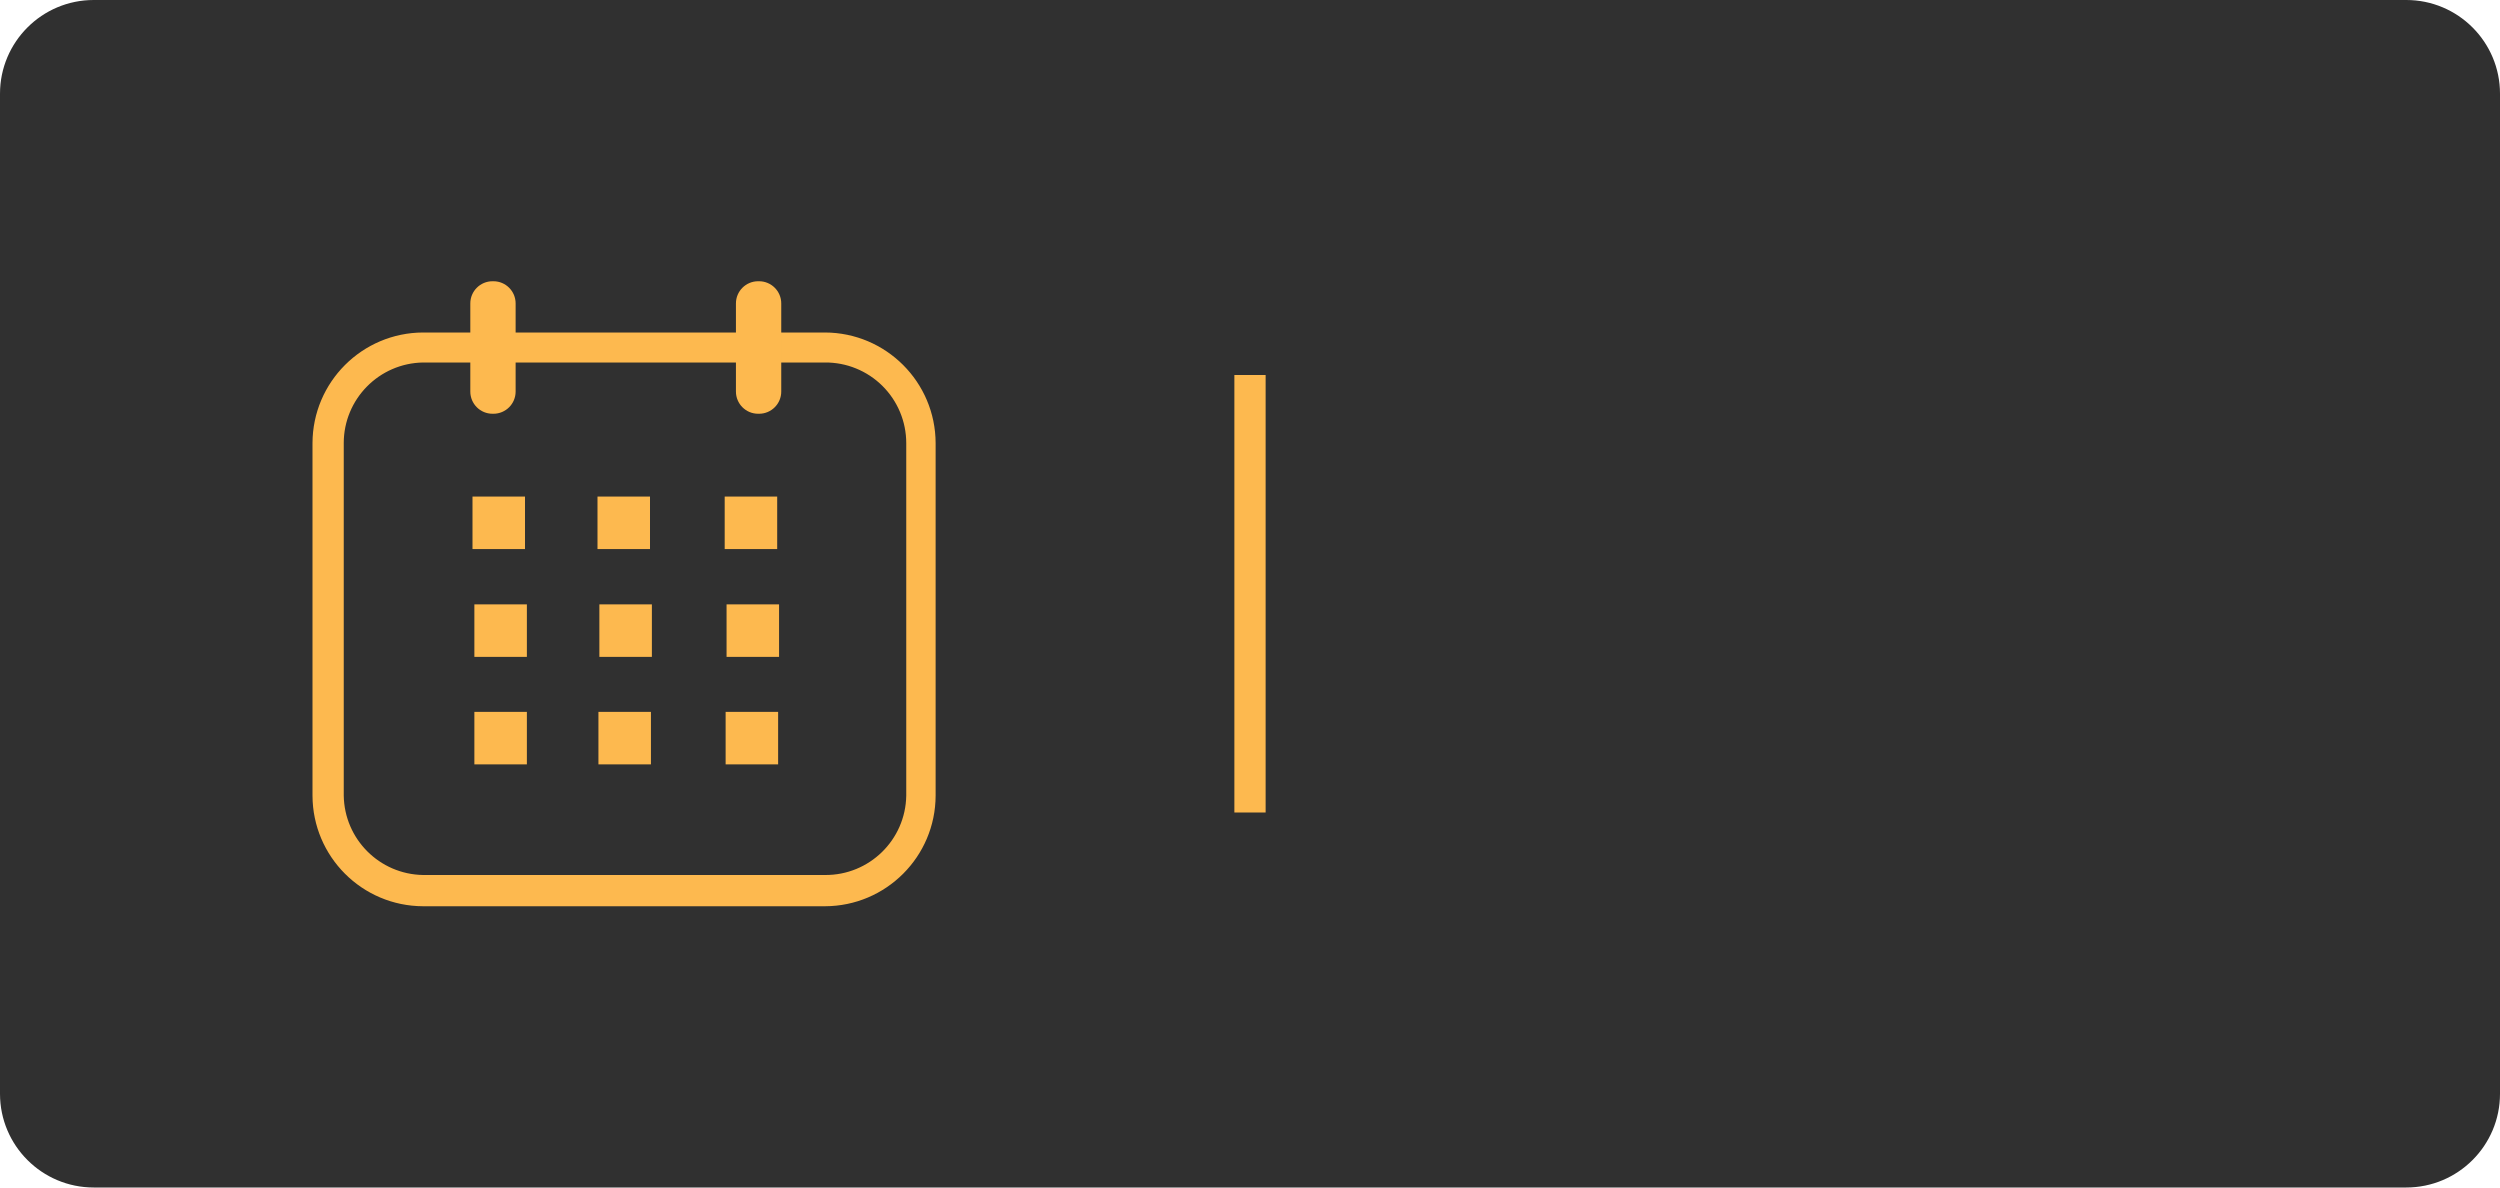
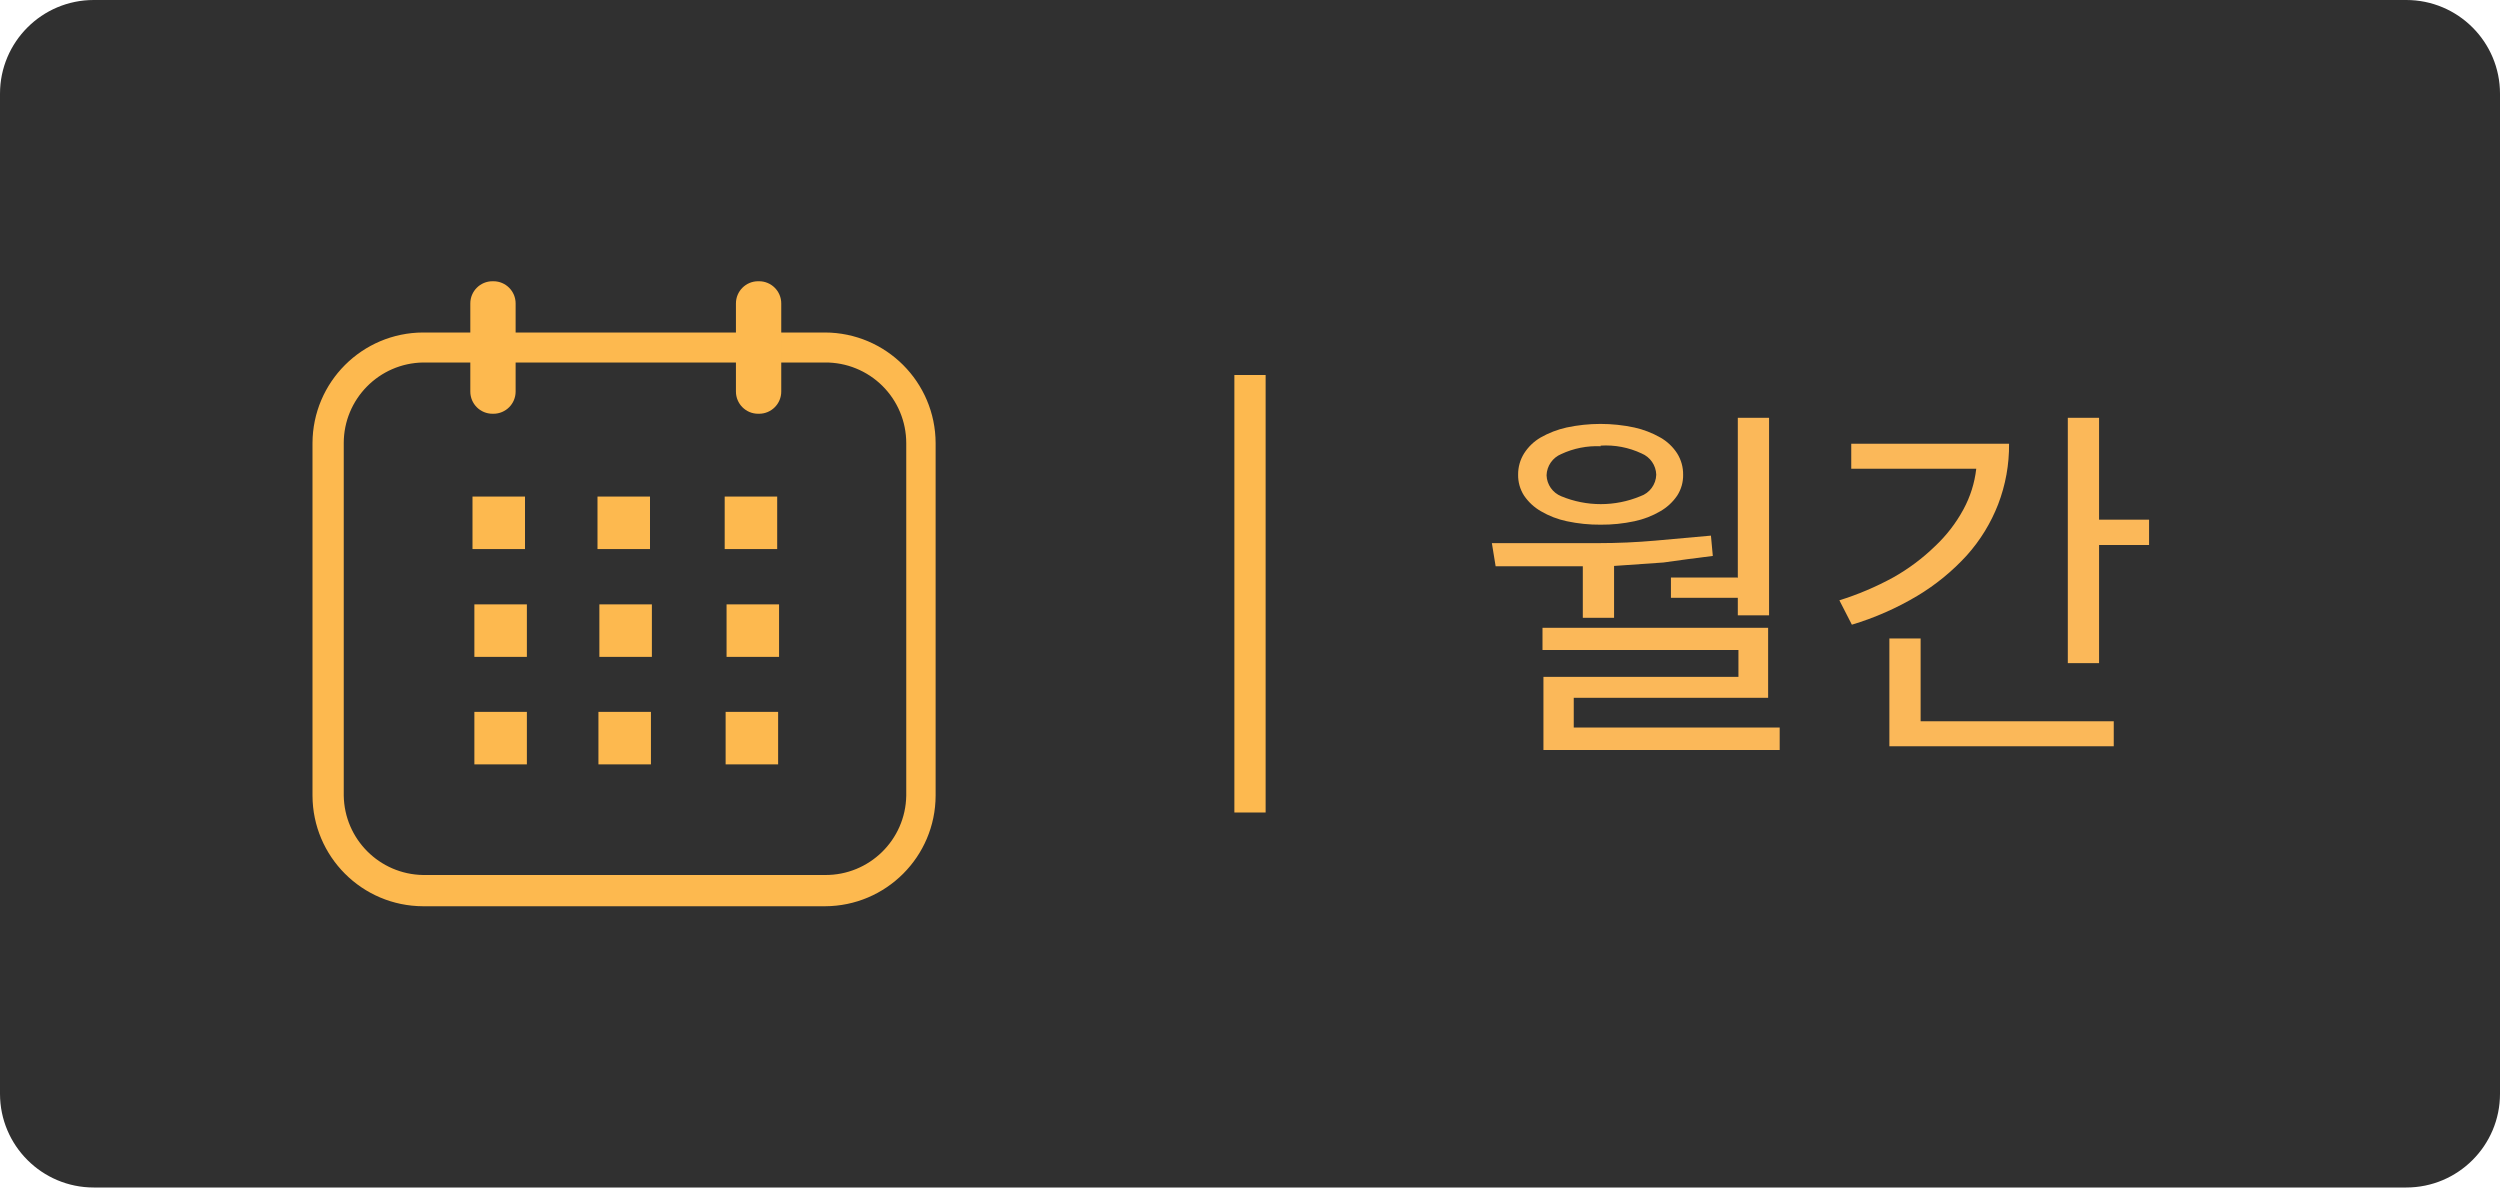
<svg xmlns="http://www.w3.org/2000/svg" id="Layer_2" data-name="Layer 2" viewBox="0 0 80 38">
  <defs>
-     <style>.cls-1{fill:#303030;}.cls-2{fill:#fdb94f;}</style>
+     <style>.cls-1{fill:#303030;}.cls-2{fill:#fdb94f;}.cls-3{fill:#fbb859;}</style>
  </defs>
  <rect class="cls-1" width="80" height="38" rx="3" ry="3" />
  <rect class="cls-2" x="39.5" y="12" width="1" height="14" />
  <path class="cls-2" d="M26.4,29H13.54A3.55,3.55,0,0,1,10,25.46V14.18a3.55,3.55,0,0,1,3.54-3.54H26.4a3.55,3.55,0,0,1,3.54,3.54V25.46A3.55,3.55,0,0,1,26.4,29ZM13.54,11.6A2.58,2.58,0,0,0,11,14.18V25.46A2.58,2.58,0,0,0,13.54,28H26.4A2.58,2.58,0,0,0,29,25.46V14.18A2.58,2.58,0,0,0,26.4,11.6H13.54Z" />
  <rect class="cls-2" x="15.05" y="9" width="1.45" height="4.24" rx="0.71" ry="0.71" />
  <rect class="cls-2" x="23.55" y="9" width="1.45" height="4.24" rx="0.71" ry="0.71" />
  <rect class="cls-2" x="23.19" y="15.89" width="1.68" height="1.68" />
  <rect class="cls-2" x="23.25" y="19.34" width="1.68" height="1.68" />
  <rect class="cls-2" x="23.22" y="22.78" width="1.68" height="1.68" />
  <rect class="cls-2" x="19.18" y="19.34" width="1.68" height="1.68" />
  <rect class="cls-2" x="19.15" y="22.78" width="1.68" height="1.68" />
  <rect class="cls-2" x="19.12" y="15.89" width="1.68" height="1.68" />
  <rect class="cls-2" x="15.12" y="15.89" width="1.68" height="1.68" />
  <rect class="cls-2" x="15.18" y="19.34" width="1.68" height="1.68" />
  <rect class="cls-2" x="15.18" y="22.78" width="1.68" height="1.68" />
+   <path class="cls-3" d="M50.67,18.12q-1.5,0-2.81,0l-0.12-.74h1.65l1.77,0q0.9,0,1.81-.08t1.78-.16l0.06,0.65Q54,17.89,53.23,18l-1.58.11v1.66h-1V18.12Zm0.55-1.33a5,5,0,0,1-1.08-.11,2.76,2.76,0,0,1-.83-0.32,1.64,1.64,0,0,1-.54-0.5,1.2,1.2,0,0,1-.19-0.67,1.26,1.26,0,0,1,.19-0.68A1.55,1.55,0,0,1,49.3,14a3,3,0,0,1,.83-0.32,5.19,5.19,0,0,1,2.17,0,3,3,0,0,1,.83.32,1.55,1.55,0,0,1,.54.51,1.25,1.25,0,0,1,.19.68,1.19,1.19,0,0,1-.19.67,1.64,1.64,0,0,1-.54.5,2.76,2.76,0,0,1-.83.32A5,5,0,0,1,51.22,16.79Zm5.73,6.49V24H49.39V21.66h6.24V20.8H49.36V20.09h7.22v2.24H50.36v0.95h6.59Zm-5.73-9a2.69,2.69,0,0,0-1.26.25,0.76,0.76,0,0,0-.47.68,0.75,0.75,0,0,0,.47.67,3.3,3.3,0,0,0,2.53,0A0.75,0.75,0,0,0,53,15.19a0.76,0.76,0,0,0-.47-0.68A2.68,2.68,0,0,0,51.22,14.26Zm4.39,4.22V13.37h1v6.32h-1V19.13H53.47V18.48H55.6Z" />
+   <path class="cls-3" d="M64.29,14.2a5.26,5.26,0,0,1-.35,1.94,5.36,5.36,0,0,1-1,1.63,7.06,7.06,0,0,1-1.59,1.3,9.34,9.34,0,0,1-2.09.92l-0.4-.78a9.48,9.48,0,0,0,1.72-.73,6.47,6.47,0,0,0,1.34-1,4.65,4.65,0,0,0,.91-1.18A3.56,3.56,0,0,0,63.24,15h-4V14.2h5Zm-2.84,8.88h6.19v0.8H60.46V20.43h1v2.65Zm7.32-6.44v0.8h-1.6v3.78h-1V13.37h1v3.26h1.6Z" />
</svg>
